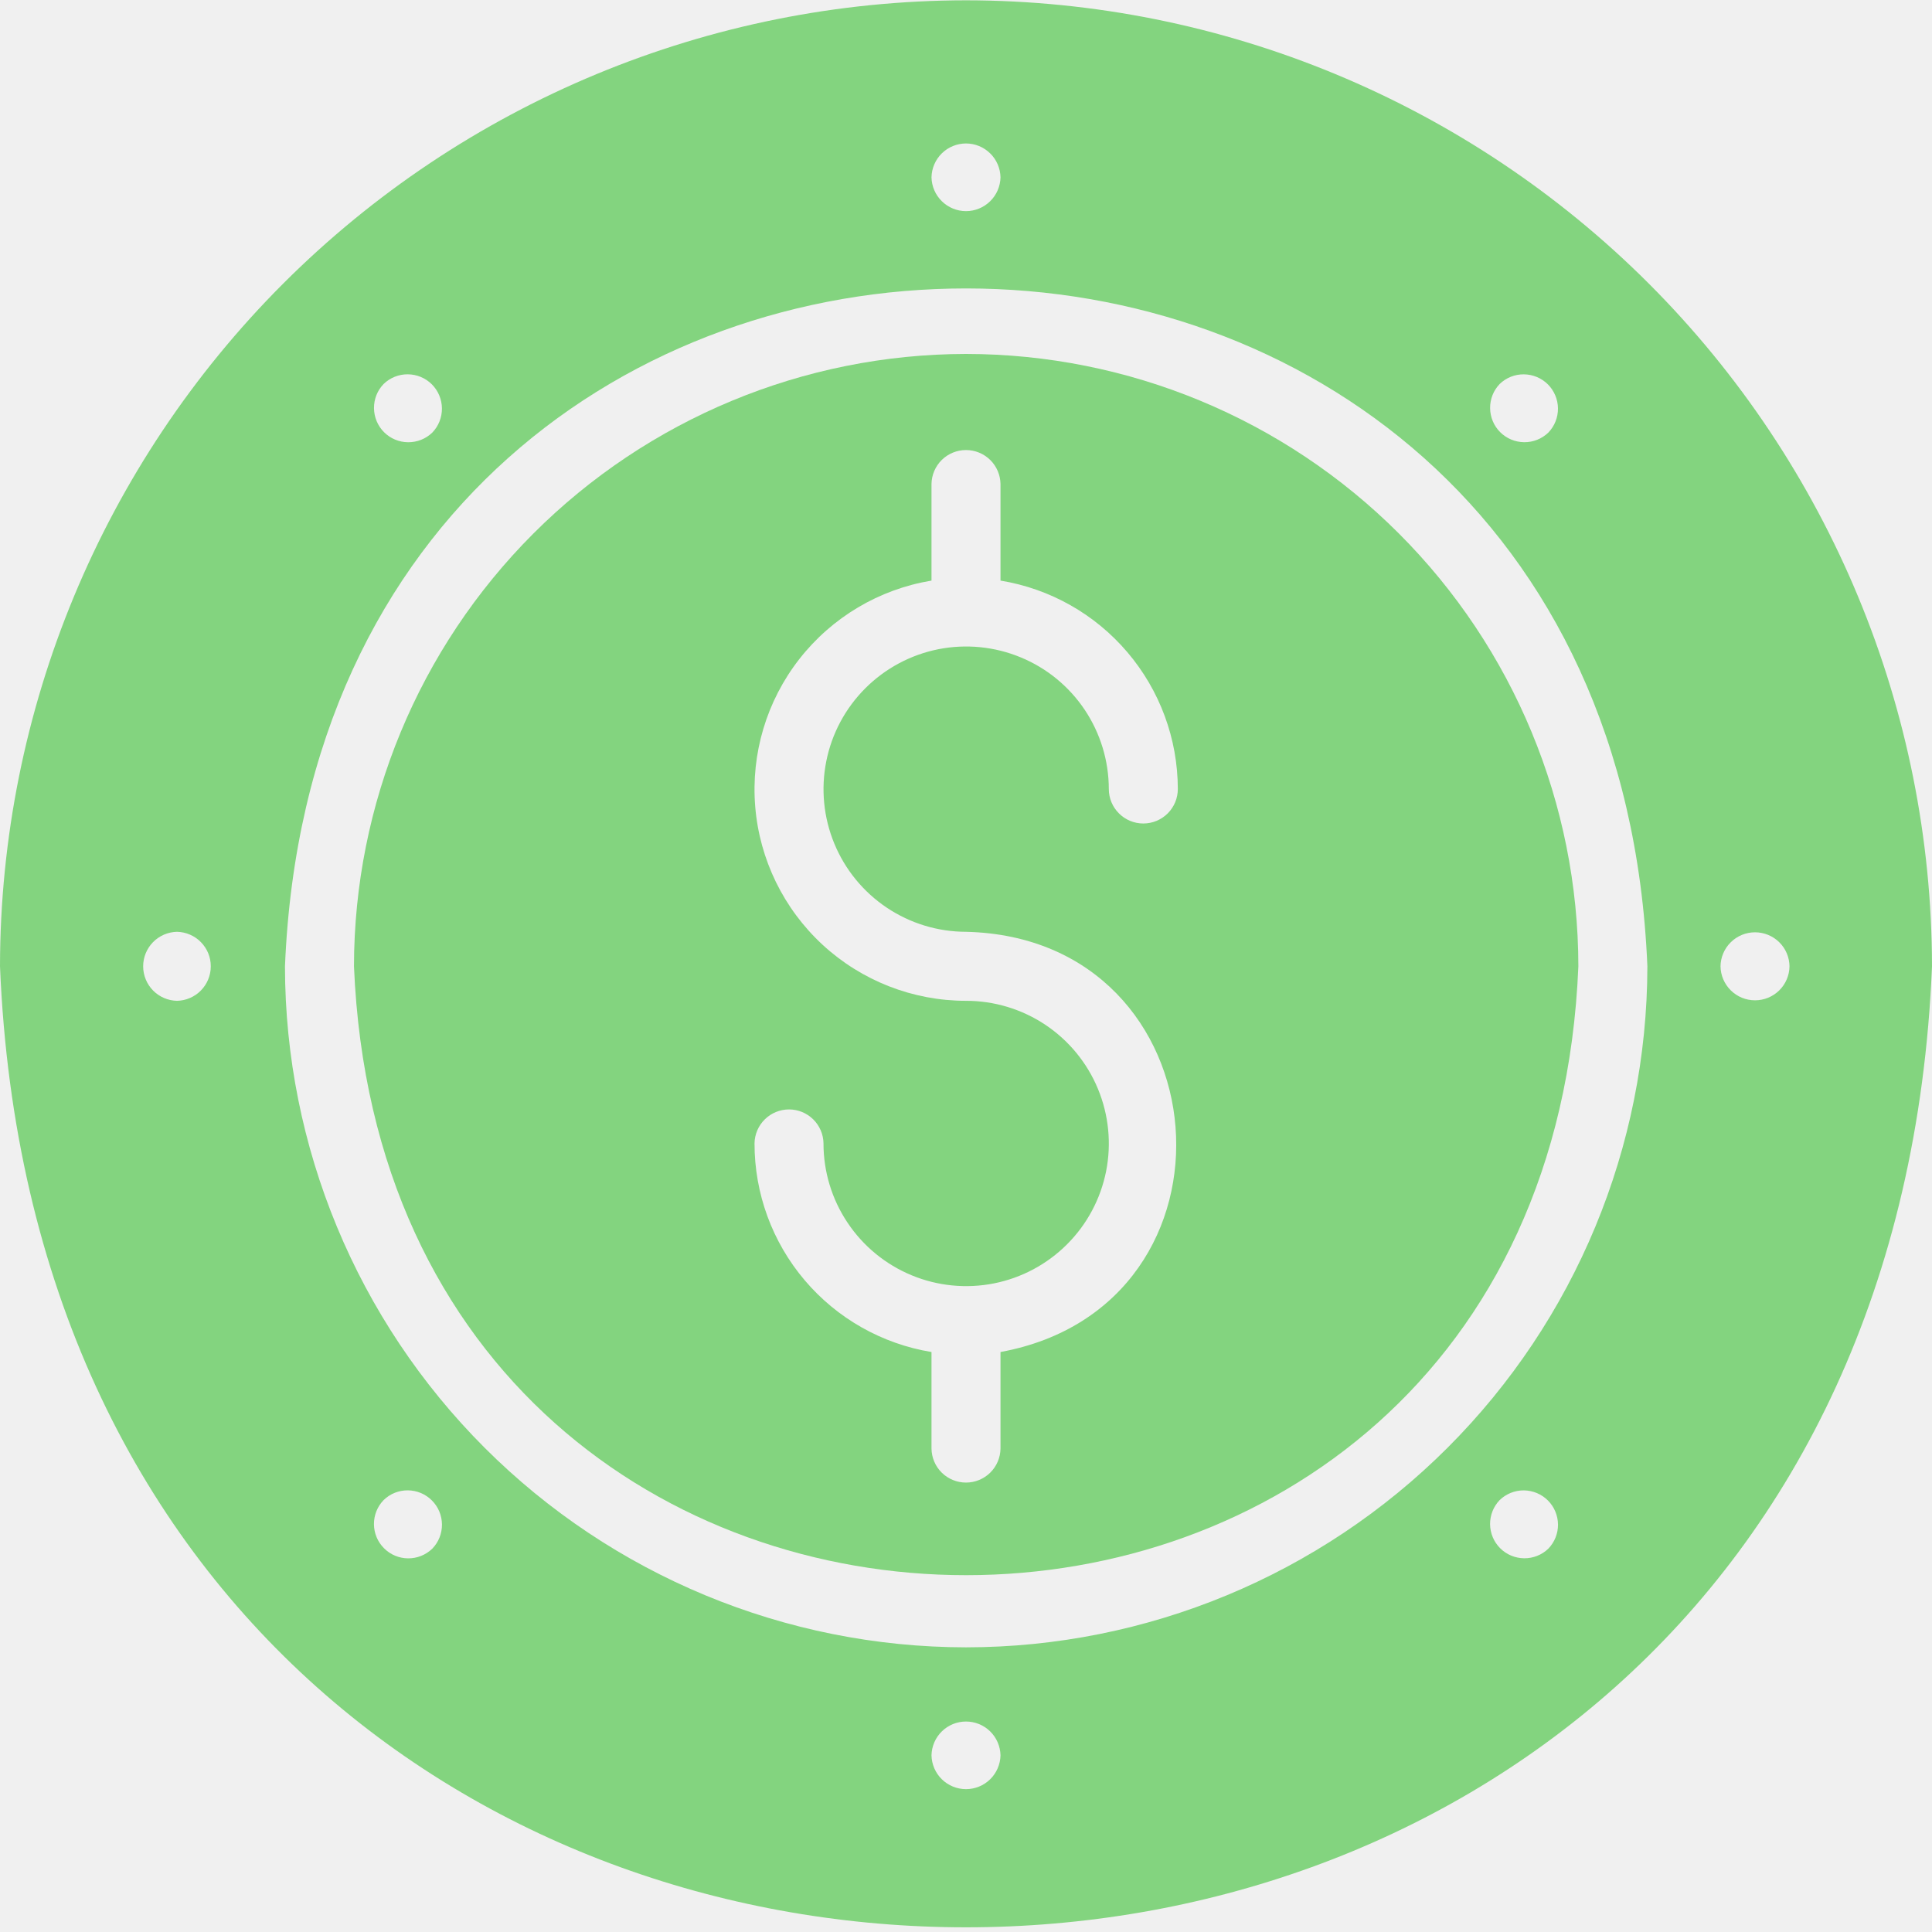
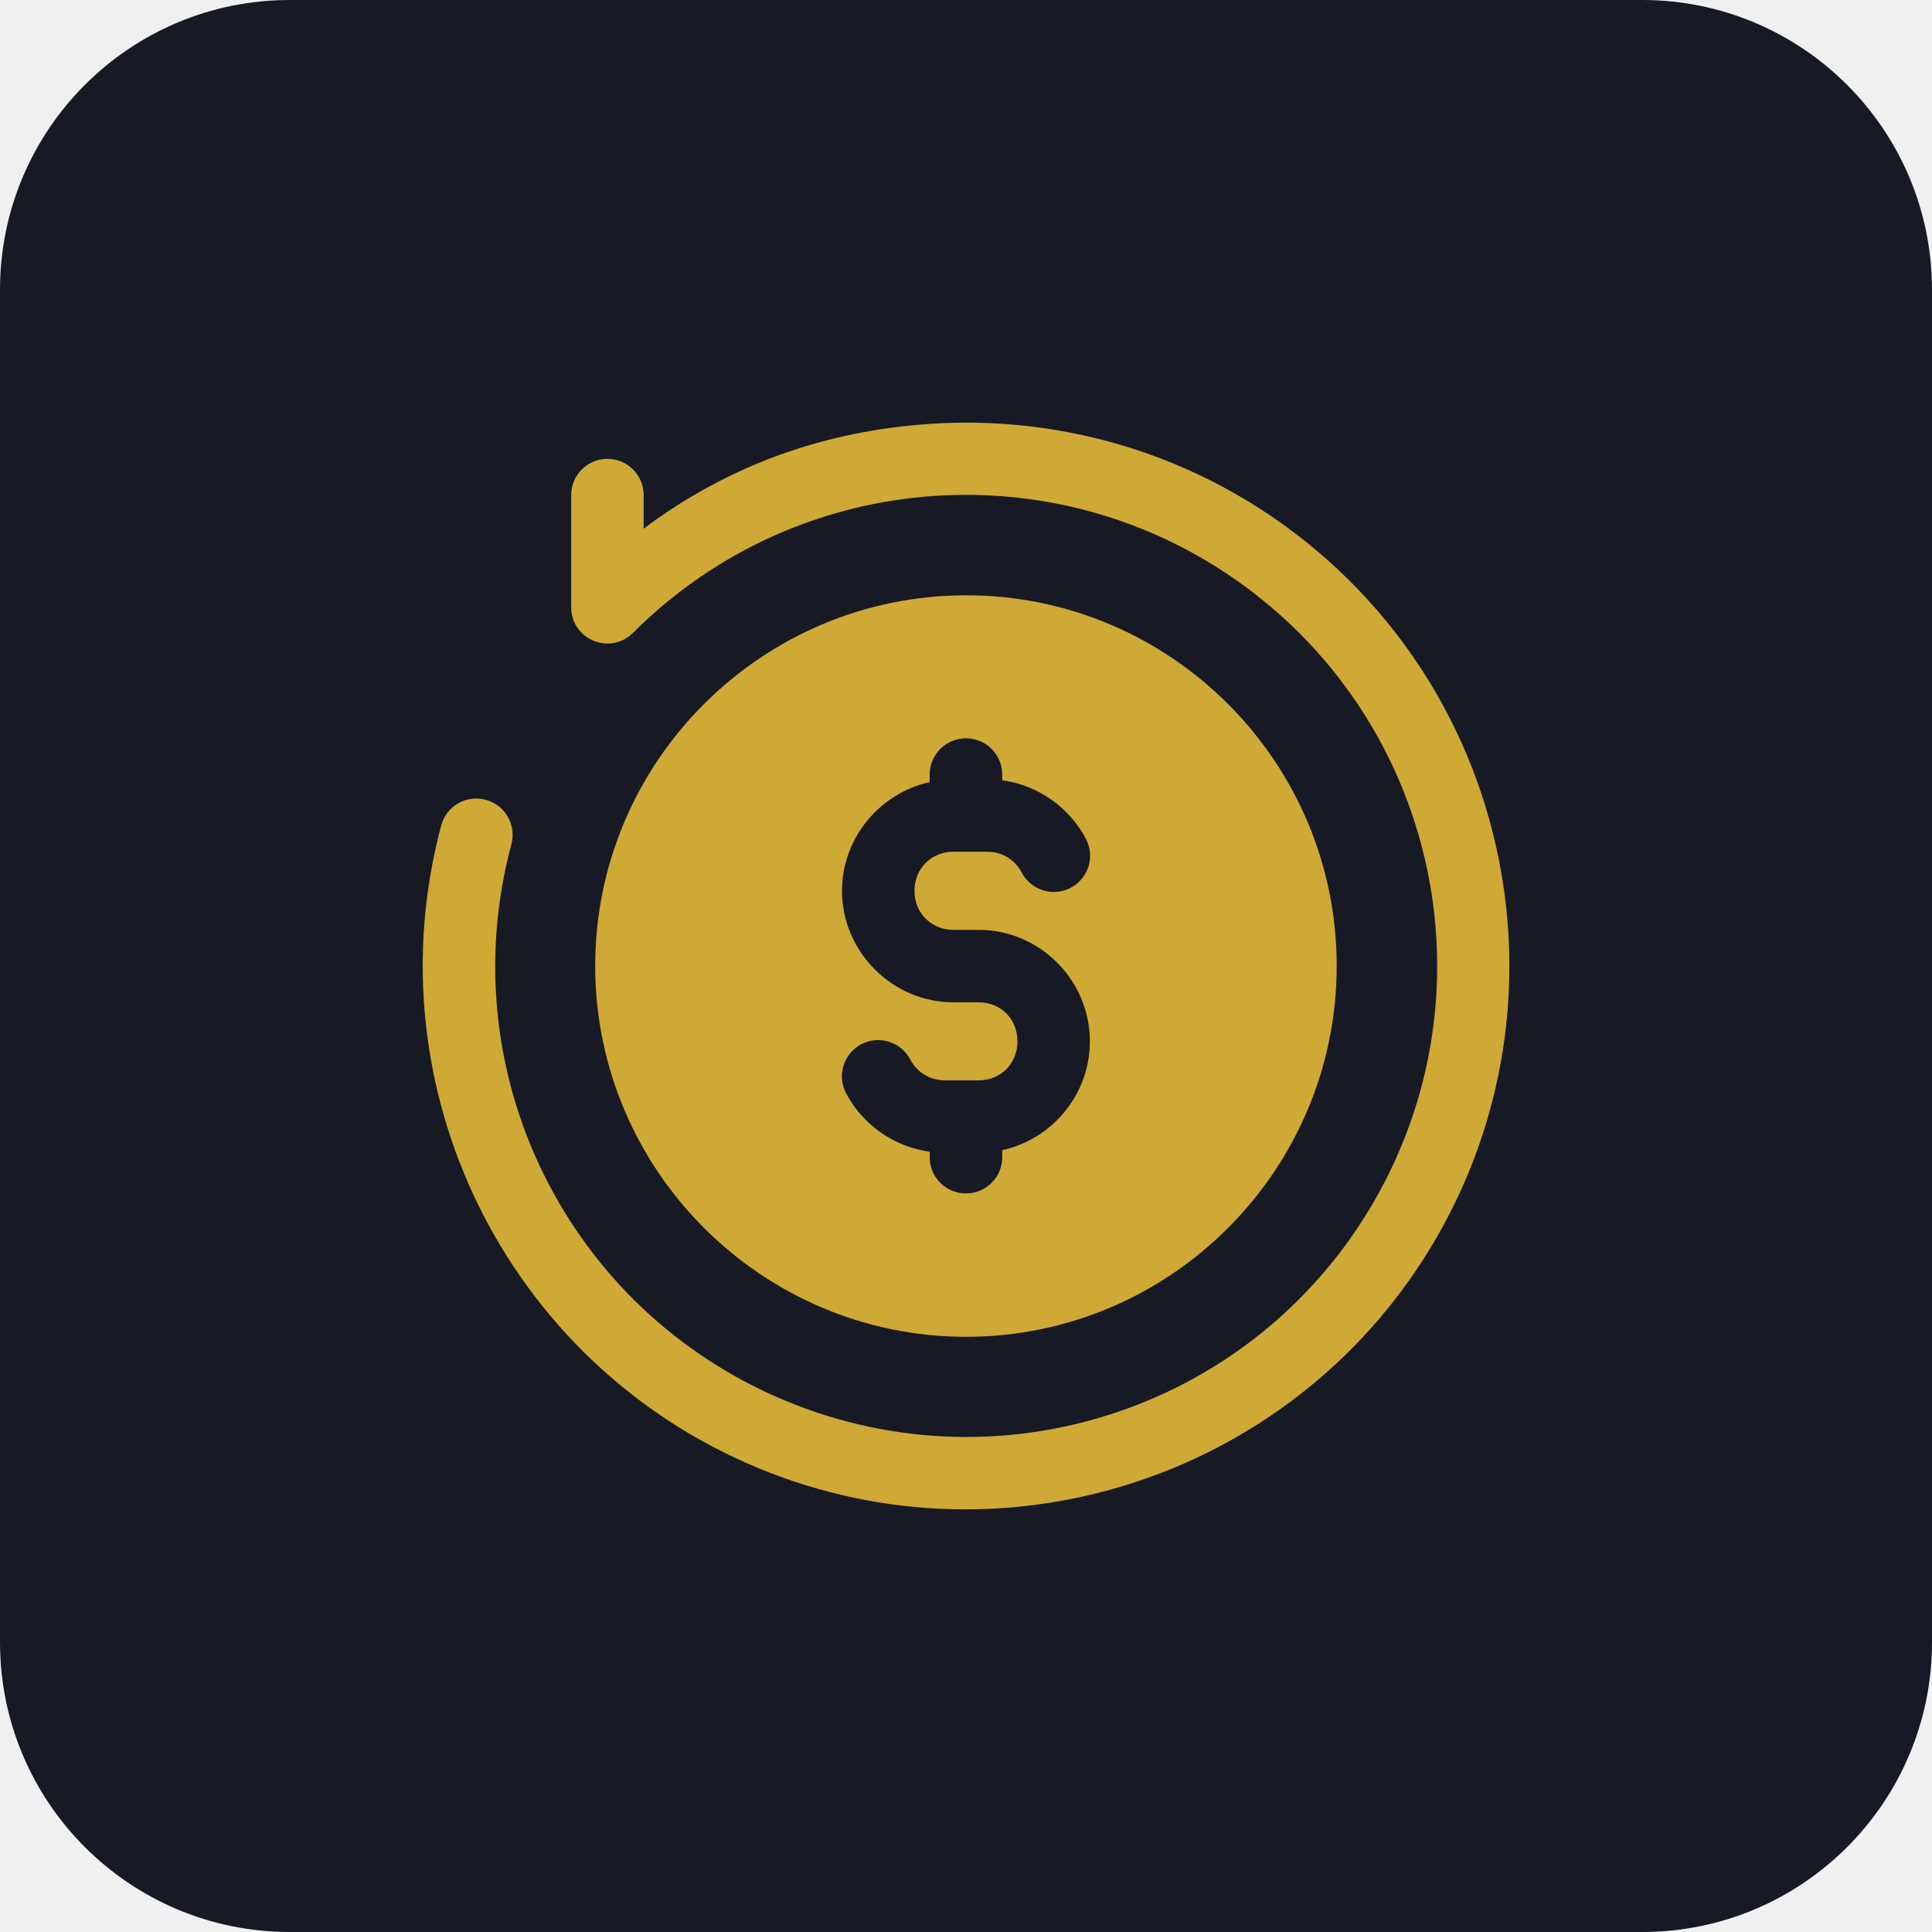
- <svg xmlns="http://www.w3.org/2000/svg" width="50" height="50" viewBox="0 0 50 50" fill="none">
-   <g clip-path="url(#clip0_844_10999)">
-     <path d="M25 0.008C18.372 0.015 12.017 2.652 7.33 7.338C2.644 12.025 0.007 18.38 0 25.008C1.372 58.174 48.633 58.164 50 25.008C49.993 18.38 47.356 12.025 42.67 7.338C37.983 2.652 31.628 0.015 25 0.008ZM9.929 38.821C10.096 38.658 10.321 38.568 10.555 38.57C10.789 38.572 11.012 38.665 11.177 38.831C11.343 38.996 11.436 39.219 11.438 39.453C11.44 39.687 11.35 39.912 11.188 40.079C11.02 40.242 10.795 40.332 10.561 40.33C10.327 40.328 10.104 40.235 9.939 40.069C9.773 39.904 9.68 39.681 9.678 39.447C9.676 39.213 9.766 38.988 9.929 38.821ZM24.107 45.428C24.112 45.194 24.208 44.971 24.375 44.808C24.542 44.644 24.766 44.553 25 44.553C25.234 44.553 25.458 44.644 25.625 44.808C25.792 44.971 25.888 45.194 25.893 45.428C25.888 45.661 25.792 45.884 25.625 46.048C25.458 46.211 25.234 46.303 25 46.303C24.766 46.303 24.542 46.211 24.375 46.048C24.208 45.884 24.112 45.661 24.107 45.428ZM40.071 40.079C39.903 40.241 39.679 40.331 39.445 40.328C39.212 40.326 38.989 40.233 38.824 40.068C38.659 39.903 38.566 39.68 38.563 39.447C38.561 39.213 38.651 38.988 38.812 38.821C38.98 38.659 39.205 38.569 39.438 38.571C39.672 38.574 39.895 38.667 40.06 38.832C40.225 38.997 40.318 39.22 40.321 39.453C40.323 39.687 40.233 39.911 40.071 40.079ZM25 42.633C20.327 42.629 15.846 40.771 12.541 37.467C9.237 34.162 7.379 29.681 7.375 25.008C8.34 1.609 41.669 1.625 42.634 25.008C42.628 29.682 40.768 34.163 37.462 37.468C34.156 40.772 29.674 42.63 25 42.633ZM4.58 24.115C4.814 24.12 5.037 24.216 5.2 24.383C5.364 24.55 5.456 24.774 5.455 25.008C5.455 25.242 5.364 25.466 5.2 25.633C5.037 25.8 4.814 25.896 4.58 25.901C4.347 25.896 4.124 25.8 3.96 25.633C3.797 25.466 3.705 25.242 3.705 25.008C3.705 24.774 3.797 24.55 3.96 24.383C4.124 24.216 4.347 24.12 4.58 24.115ZM40.071 11.195C39.903 11.357 39.679 11.447 39.445 11.444C39.212 11.442 38.989 11.349 38.824 11.184C38.659 11.019 38.566 10.796 38.564 10.563C38.561 10.329 38.651 10.105 38.812 9.937C38.98 9.775 39.205 9.685 39.438 9.688C39.672 9.69 39.895 9.784 40.06 9.948C40.224 10.113 40.318 10.336 40.32 10.57C40.322 10.803 40.233 11.027 40.071 11.195ZM25.893 4.588C25.888 4.822 25.792 5.045 25.625 5.208C25.458 5.372 25.234 5.464 25 5.464C24.766 5.464 24.542 5.372 24.375 5.208C24.208 5.045 24.112 4.822 24.107 4.588C24.112 4.355 24.208 4.132 24.375 3.968C24.542 3.805 24.766 3.713 25 3.713C25.234 3.713 25.458 3.805 25.625 3.969C25.792 4.132 25.888 4.355 25.893 4.588ZM9.929 9.937C10.097 9.774 10.321 9.685 10.555 9.687C10.788 9.689 11.012 9.782 11.177 9.947C11.342 10.113 11.435 10.336 11.437 10.569C11.439 10.803 11.35 11.028 11.188 11.195C11.02 11.358 10.795 11.447 10.561 11.445C10.328 11.444 10.104 11.35 9.939 11.185C9.774 11.02 9.681 10.796 9.679 10.563C9.677 10.329 9.766 10.104 9.929 9.937ZM46.312 25.008C46.309 25.243 46.214 25.466 46.047 25.631C45.879 25.796 45.654 25.888 45.42 25.888C45.185 25.888 44.96 25.796 44.793 25.631C44.626 25.466 44.53 25.243 44.527 25.008C44.53 24.773 44.626 24.549 44.793 24.385C44.96 24.22 45.185 24.128 45.42 24.128C45.654 24.128 45.879 24.22 46.047 24.385C46.214 24.549 46.309 24.773 46.312 25.008Z" fill="#83D47F" />
-     <path d="M25 9.16C20.799 9.166 16.773 10.838 13.803 13.809C10.834 16.78 9.164 20.808 9.161 25.008C10.033 46.026 39.981 46.01 40.848 25.008C40.844 20.806 39.173 16.777 36.202 13.806C33.231 10.835 29.202 9.164 25 9.16ZM25 24.115C31.716 24.27 32.445 33.788 25.893 34.99L25.893 37.49C25.889 37.725 25.794 37.948 25.626 38.113C25.459 38.277 25.234 38.369 25 38.369C24.765 38.369 24.541 38.277 24.373 38.113C24.206 37.948 24.111 37.725 24.107 37.49V34.99C22.827 34.78 21.663 34.121 20.824 33.131C19.985 32.142 19.525 30.886 19.527 29.588C19.531 29.355 19.627 29.132 19.794 28.968C19.961 28.804 20.186 28.712 20.42 28.712C20.654 28.712 20.878 28.804 21.045 28.968C21.212 29.132 21.308 29.355 21.312 29.588C21.311 30.319 21.527 31.034 21.933 31.641C22.338 32.249 22.915 32.723 23.59 33.003C24.264 33.283 25.007 33.356 25.724 33.214C26.44 33.072 27.098 32.72 27.615 32.203C28.132 31.687 28.483 31.029 28.626 30.312C28.768 29.596 28.694 28.853 28.414 28.178C28.134 27.503 27.661 26.927 27.053 26.521C26.445 26.116 25.73 25.9 25 25.901C23.626 25.901 22.302 25.384 21.291 24.453C20.281 23.521 19.657 22.244 19.545 20.875C19.433 19.505 19.839 18.143 20.684 17.06C21.53 15.976 22.751 15.25 24.107 15.026V12.526C24.111 12.292 24.206 12.068 24.373 11.903C24.541 11.739 24.765 11.647 25 11.647C25.234 11.647 25.459 11.739 25.626 11.903C25.794 12.068 25.889 12.292 25.893 12.526V15.026C27.173 15.235 28.337 15.892 29.177 16.88C30.018 17.868 30.48 19.122 30.482 20.419C30.482 20.656 30.388 20.883 30.221 21.05C30.053 21.218 29.826 21.312 29.589 21.312C29.352 21.312 29.125 21.218 28.958 21.05C28.79 20.883 28.696 20.656 28.696 20.419C28.695 19.689 28.478 18.976 28.072 18.369C27.666 17.763 27.09 17.29 26.415 17.012C25.741 16.733 24.999 16.66 24.283 16.802C23.567 16.945 22.91 17.297 22.394 17.813C21.878 18.329 21.526 18.986 21.384 19.702C21.241 20.418 21.314 21.16 21.593 21.834C21.872 22.509 22.344 23.085 22.951 23.491C23.557 23.897 24.27 24.114 25 24.115Z" fill="#83D47F" />
+ <svg xmlns="http://www.w3.org/2000/svg" width="40" height="40" viewBox="0 0 40 40" fill="none">
+   <rect width="40" height="40" rx="6" fill="#171A24" />
+   <g clip-path="url(#clip0_1235_1201)">
+     <path d="M20.26 8.753C19.929 8.745 19.597 8.753 19.267 8.775C17.127 8.915 15.106 9.607 13.326 10.946V10.247C13.324 9.835 12.991 9.502 12.579 9.5C12.165 9.499 11.827 9.833 11.826 10.247V12.572C11.826 13.24 12.631 13.574 13.104 13.104C16.569 9.64 22.052 9.281 25.938 12.263C29.823 15.245 30.895 20.633 28.447 24.875C25.997 29.117 20.798 30.88 16.273 29.005C11.747 27.13 9.319 22.209 10.588 17.478C10.695 17.077 10.457 16.666 10.056 16.559C9.657 16.45 9.245 16.686 9.136 17.085C7.676 22.533 10.486 28.235 15.697 30.394C20.907 32.553 26.923 30.505 29.743 25.622C32.563 20.739 31.327 14.505 26.853 11.072C24.895 9.57 22.579 8.805 20.26 8.753ZM20.003 12.325C15.772 12.325 12.323 15.768 12.323 19.998C12.323 24.229 15.773 27.677 20.003 27.677C24.233 27.677 27.675 24.228 27.675 19.998C27.675 15.769 24.233 12.325 20.003 12.325ZM20.003 15.286C20.417 15.288 20.752 15.625 20.75 16.039V16.155C21.5 16.257 22.143 16.722 22.484 17.369C22.676 17.736 22.534 18.189 22.167 18.381C21.802 18.573 21.348 18.433 21.154 18.067C21.02 17.811 20.761 17.634 20.439 17.634H19.742C19.282 17.634 18.933 17.983 18.933 18.443C18.933 18.904 19.282 19.252 19.742 19.252H20.003H20.04H20.262C21.529 19.252 22.565 20.295 22.565 21.56C22.565 22.659 21.784 23.586 20.75 23.813V23.962C20.748 24.374 20.415 24.708 20.003 24.709C19.588 24.712 19.25 24.377 19.248 23.962V23.845C18.5 23.742 17.857 23.28 17.517 22.634C17.323 22.268 17.465 21.813 17.832 21.62C18.199 21.427 18.653 21.569 18.846 21.936C18.98 22.192 19.245 22.367 19.565 22.367H20.262C20.724 22.367 21.065 22.02 21.065 21.56C21.065 21.099 20.724 20.752 20.262 20.752H20.003H19.742C18.476 20.752 17.433 19.708 17.433 18.443C17.433 17.347 18.216 16.421 19.248 16.192V16.039C19.247 15.622 19.585 15.284 20.003 15.286Z" fill="#CFA935" />
  </g>
  <defs>
-     <clipPath id="clip0_844_10999">
-       <rect width="50" height="50" fill="white" />
+     <clipPath id="clip0_1235_1201">
+       <rect width="24" height="24" fill="white" transform="translate(8 8)" />
    </clipPath>
  </defs>
</svg>
